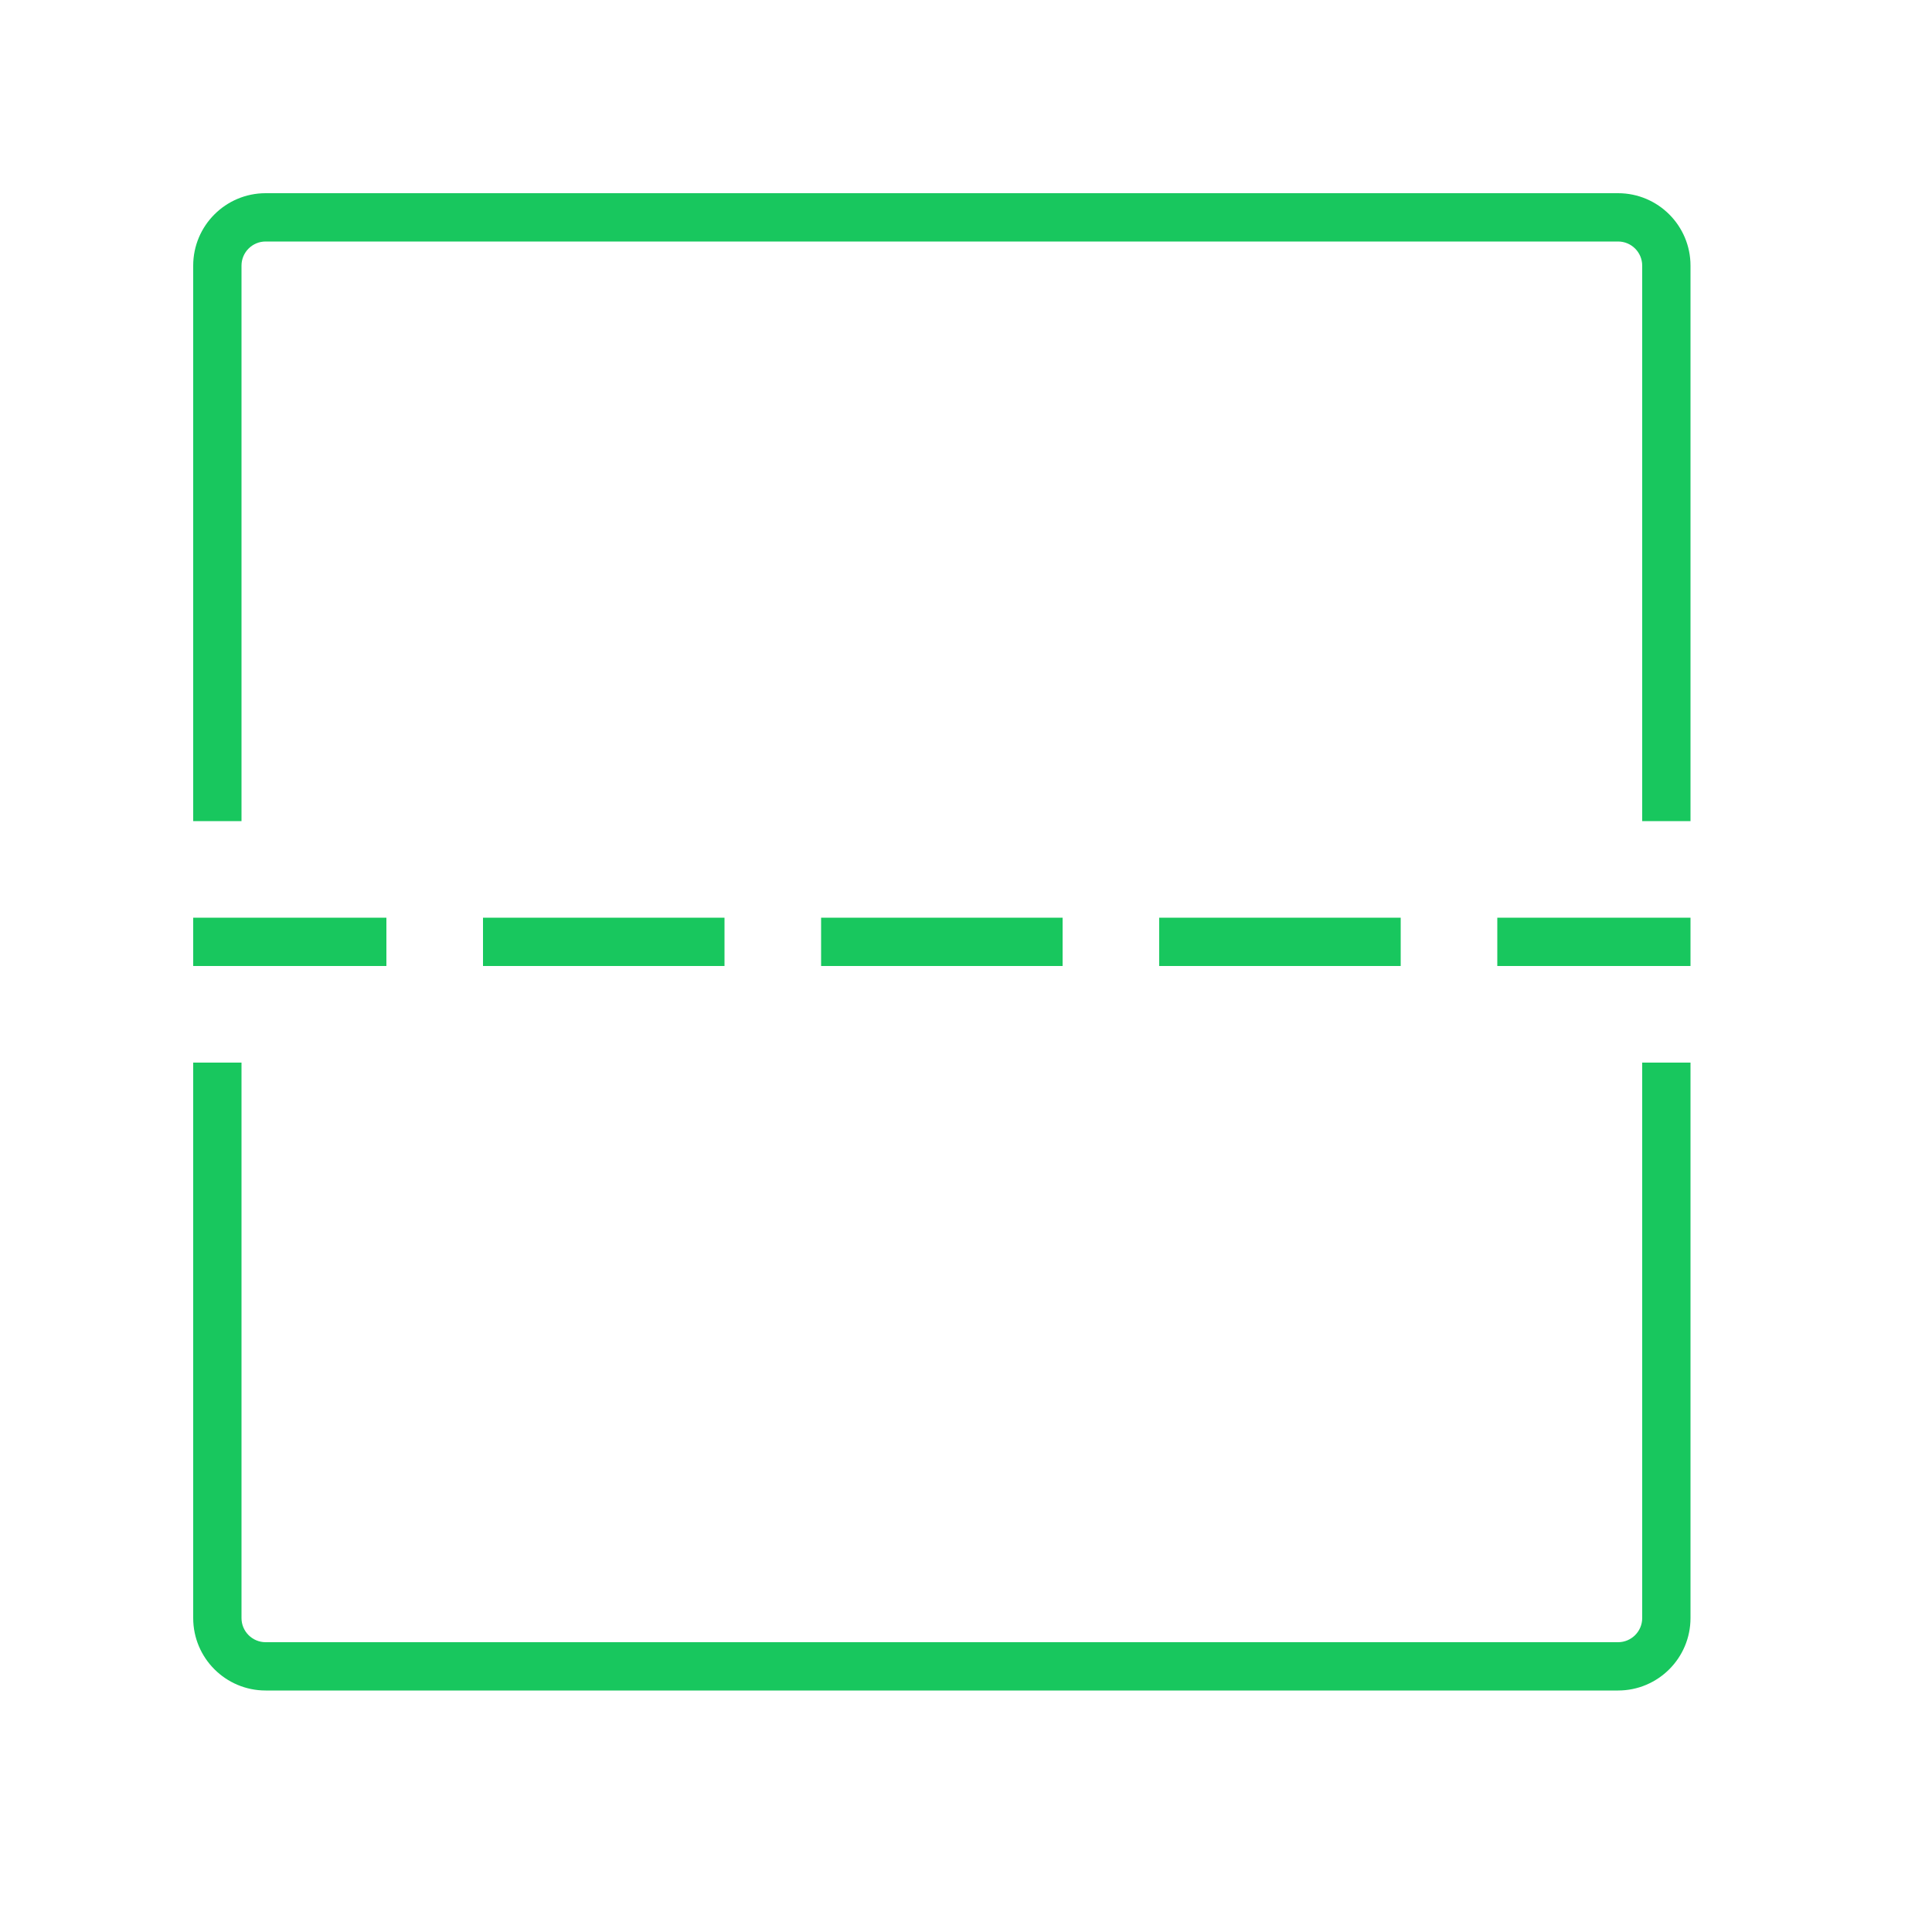
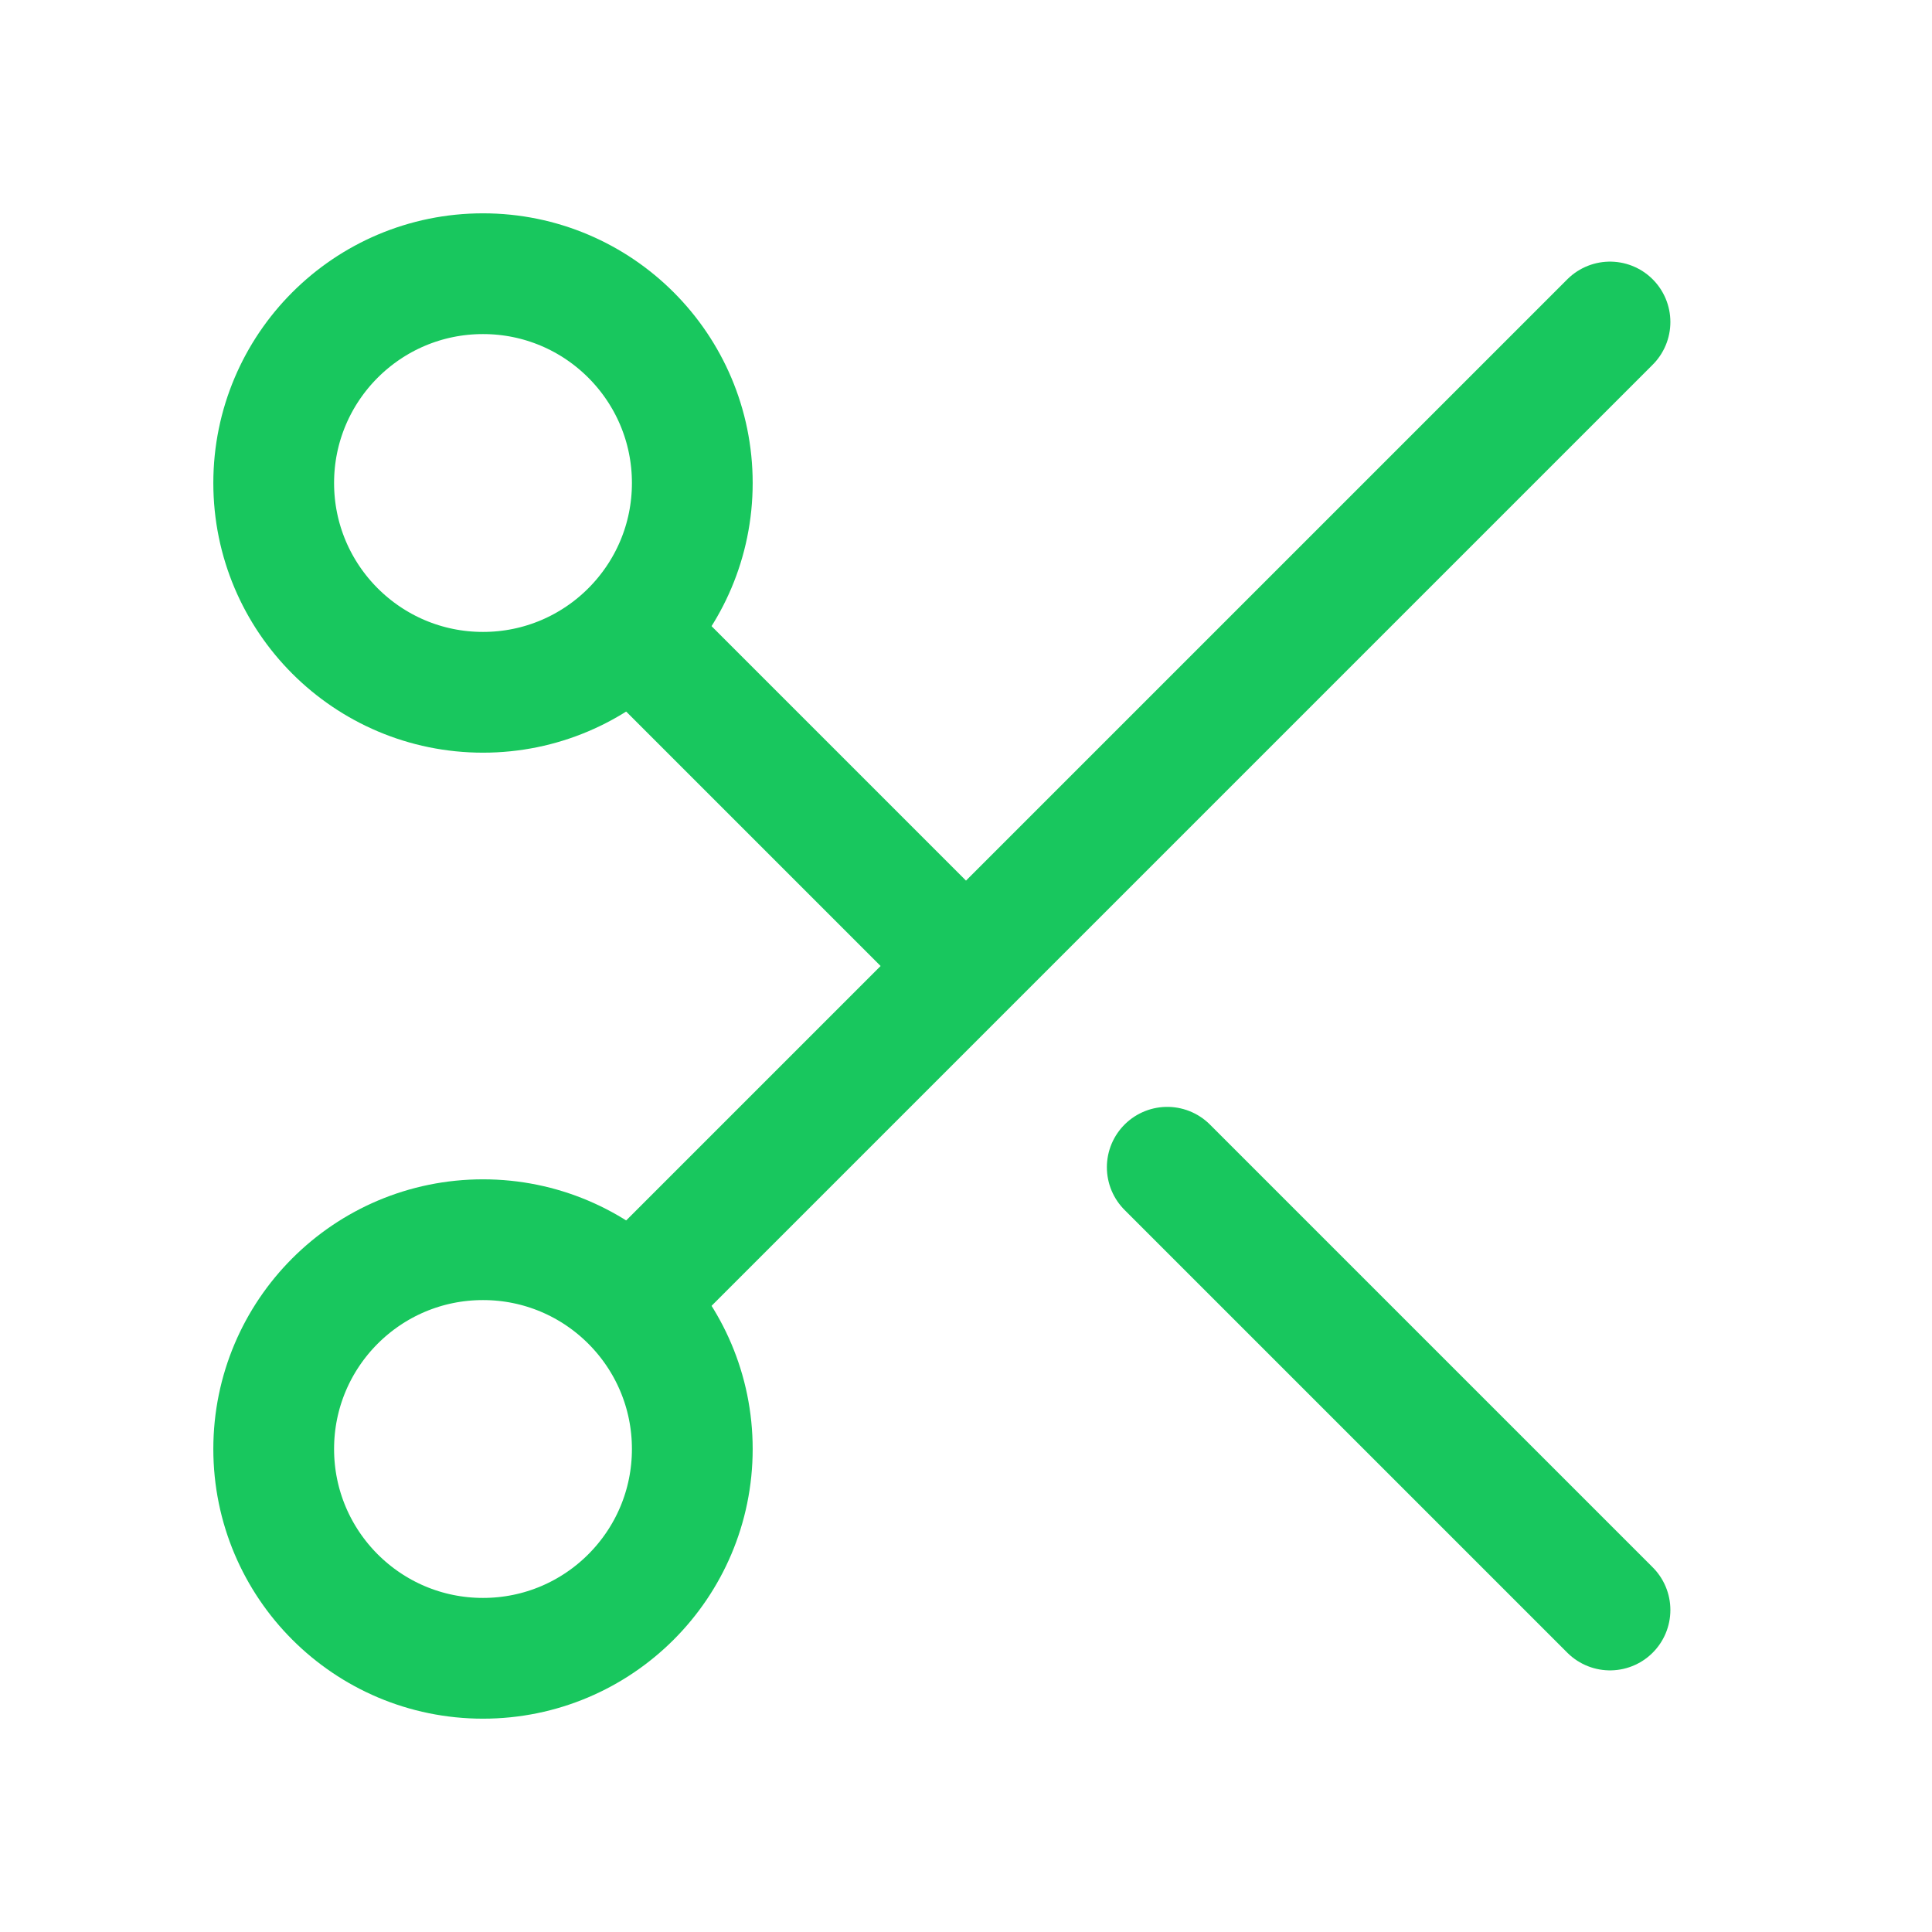
- <svg xmlns="http://www.w3.org/2000/svg" width="40" height="40" viewBox="0 0 40 40">
-   <path d="M8,20H4V19H8Zm7-1H10v1h5Zm7,0H17v1h5Zm7,0H24v1h5Zm6,0H31v1h4Z" style="fill:#18c75e" />
-   <path d="M33.5,4H5.5A1.5,1.5,0,0,0,4,5.5V17H5V5.5A.5.5,0,0,1,5.5,5h28a.5.5,0,0,1,.5.5V17h1V5.5A1.5,1.5,0,0,0,33.5,4Z" style="fill:#18c75e" />
-   <path d="M34,22V33.5a.5.5,0,0,1-.5.5H5.5a.5.5,0,0,1-.5-.5V22H4V33.5A1.5,1.5,0,0,0,5.5,35h28A1.5,1.5,0,0,0,35,33.5V22Z" style="fill:#18c75e" />
+ <svg xmlns="http://www.w3.org/2000/svg" width="24" height="24" viewBox="0 0 24 24" stroke="#18c75e" stroke-width="1.5" stroke-linecap="round" stroke-linejoin="round" fill="none">
+   <circle cx="6" cy="6" r="2.6" />
+   <circle cx="6" cy="18" r="2.6" />
+   <path d="M20 4L8.1 15.9M14.5 14.5L20 20M8.1 8.1L12 12" />
</svg>
